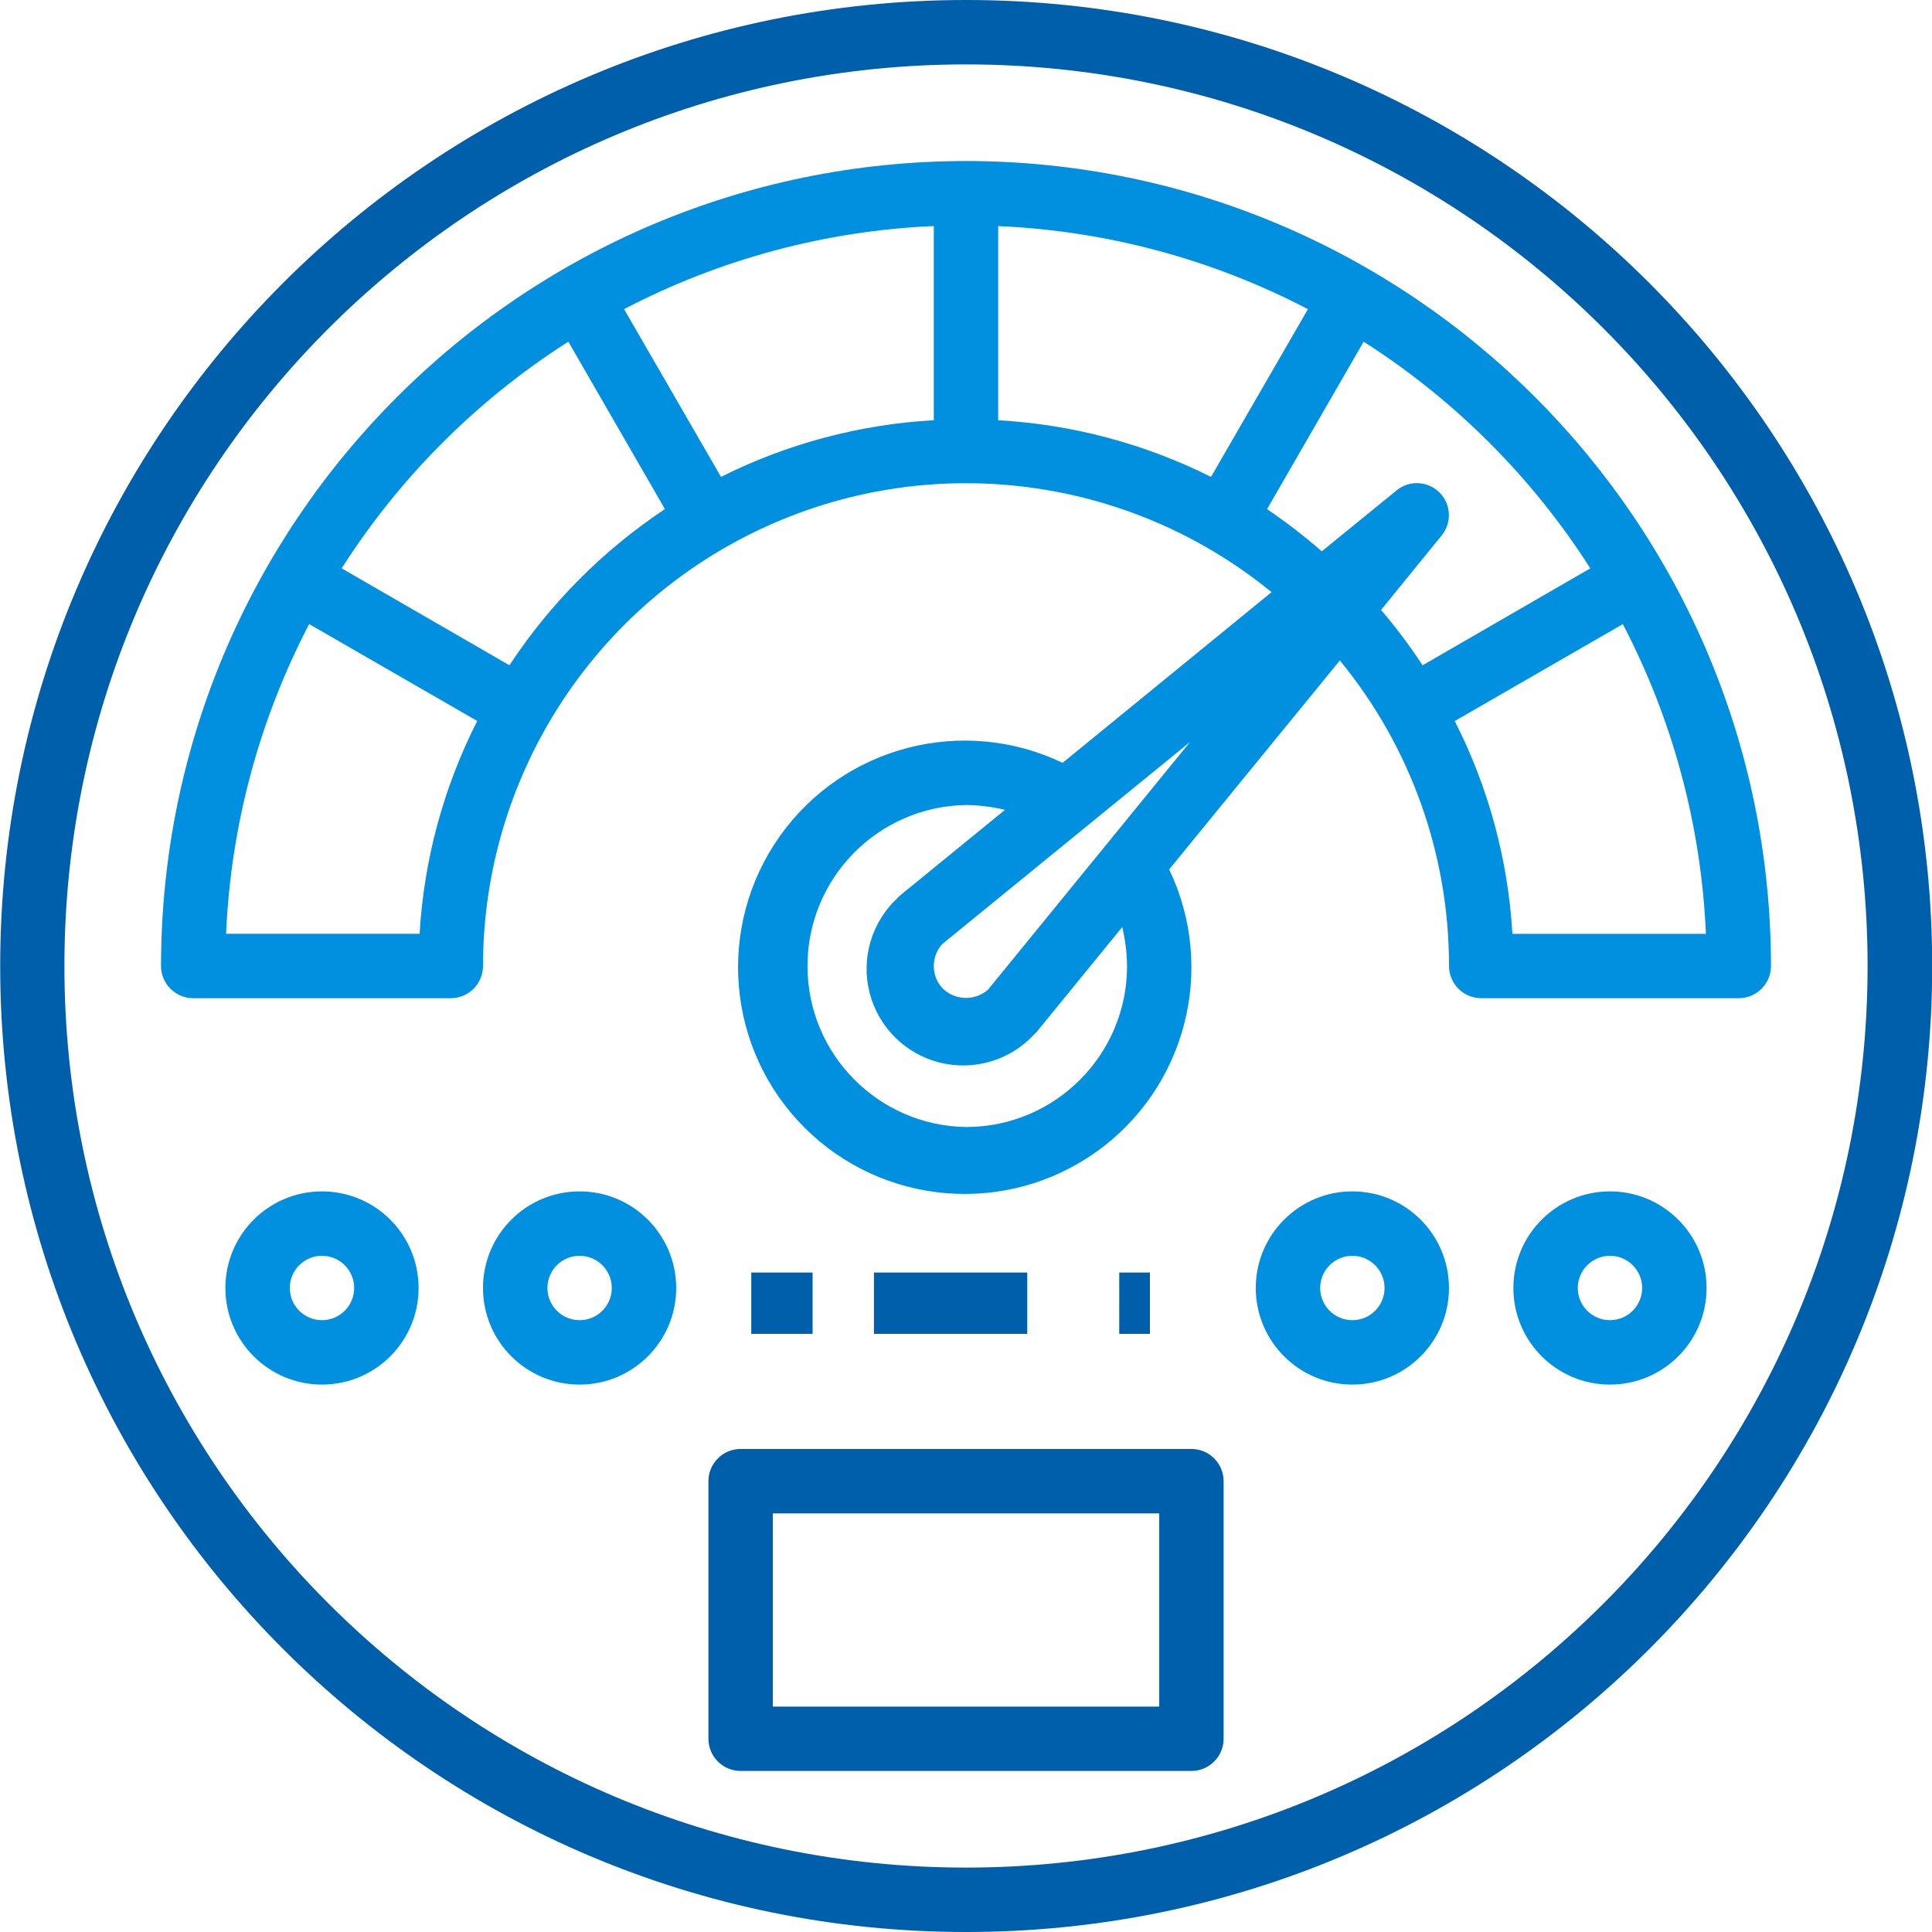
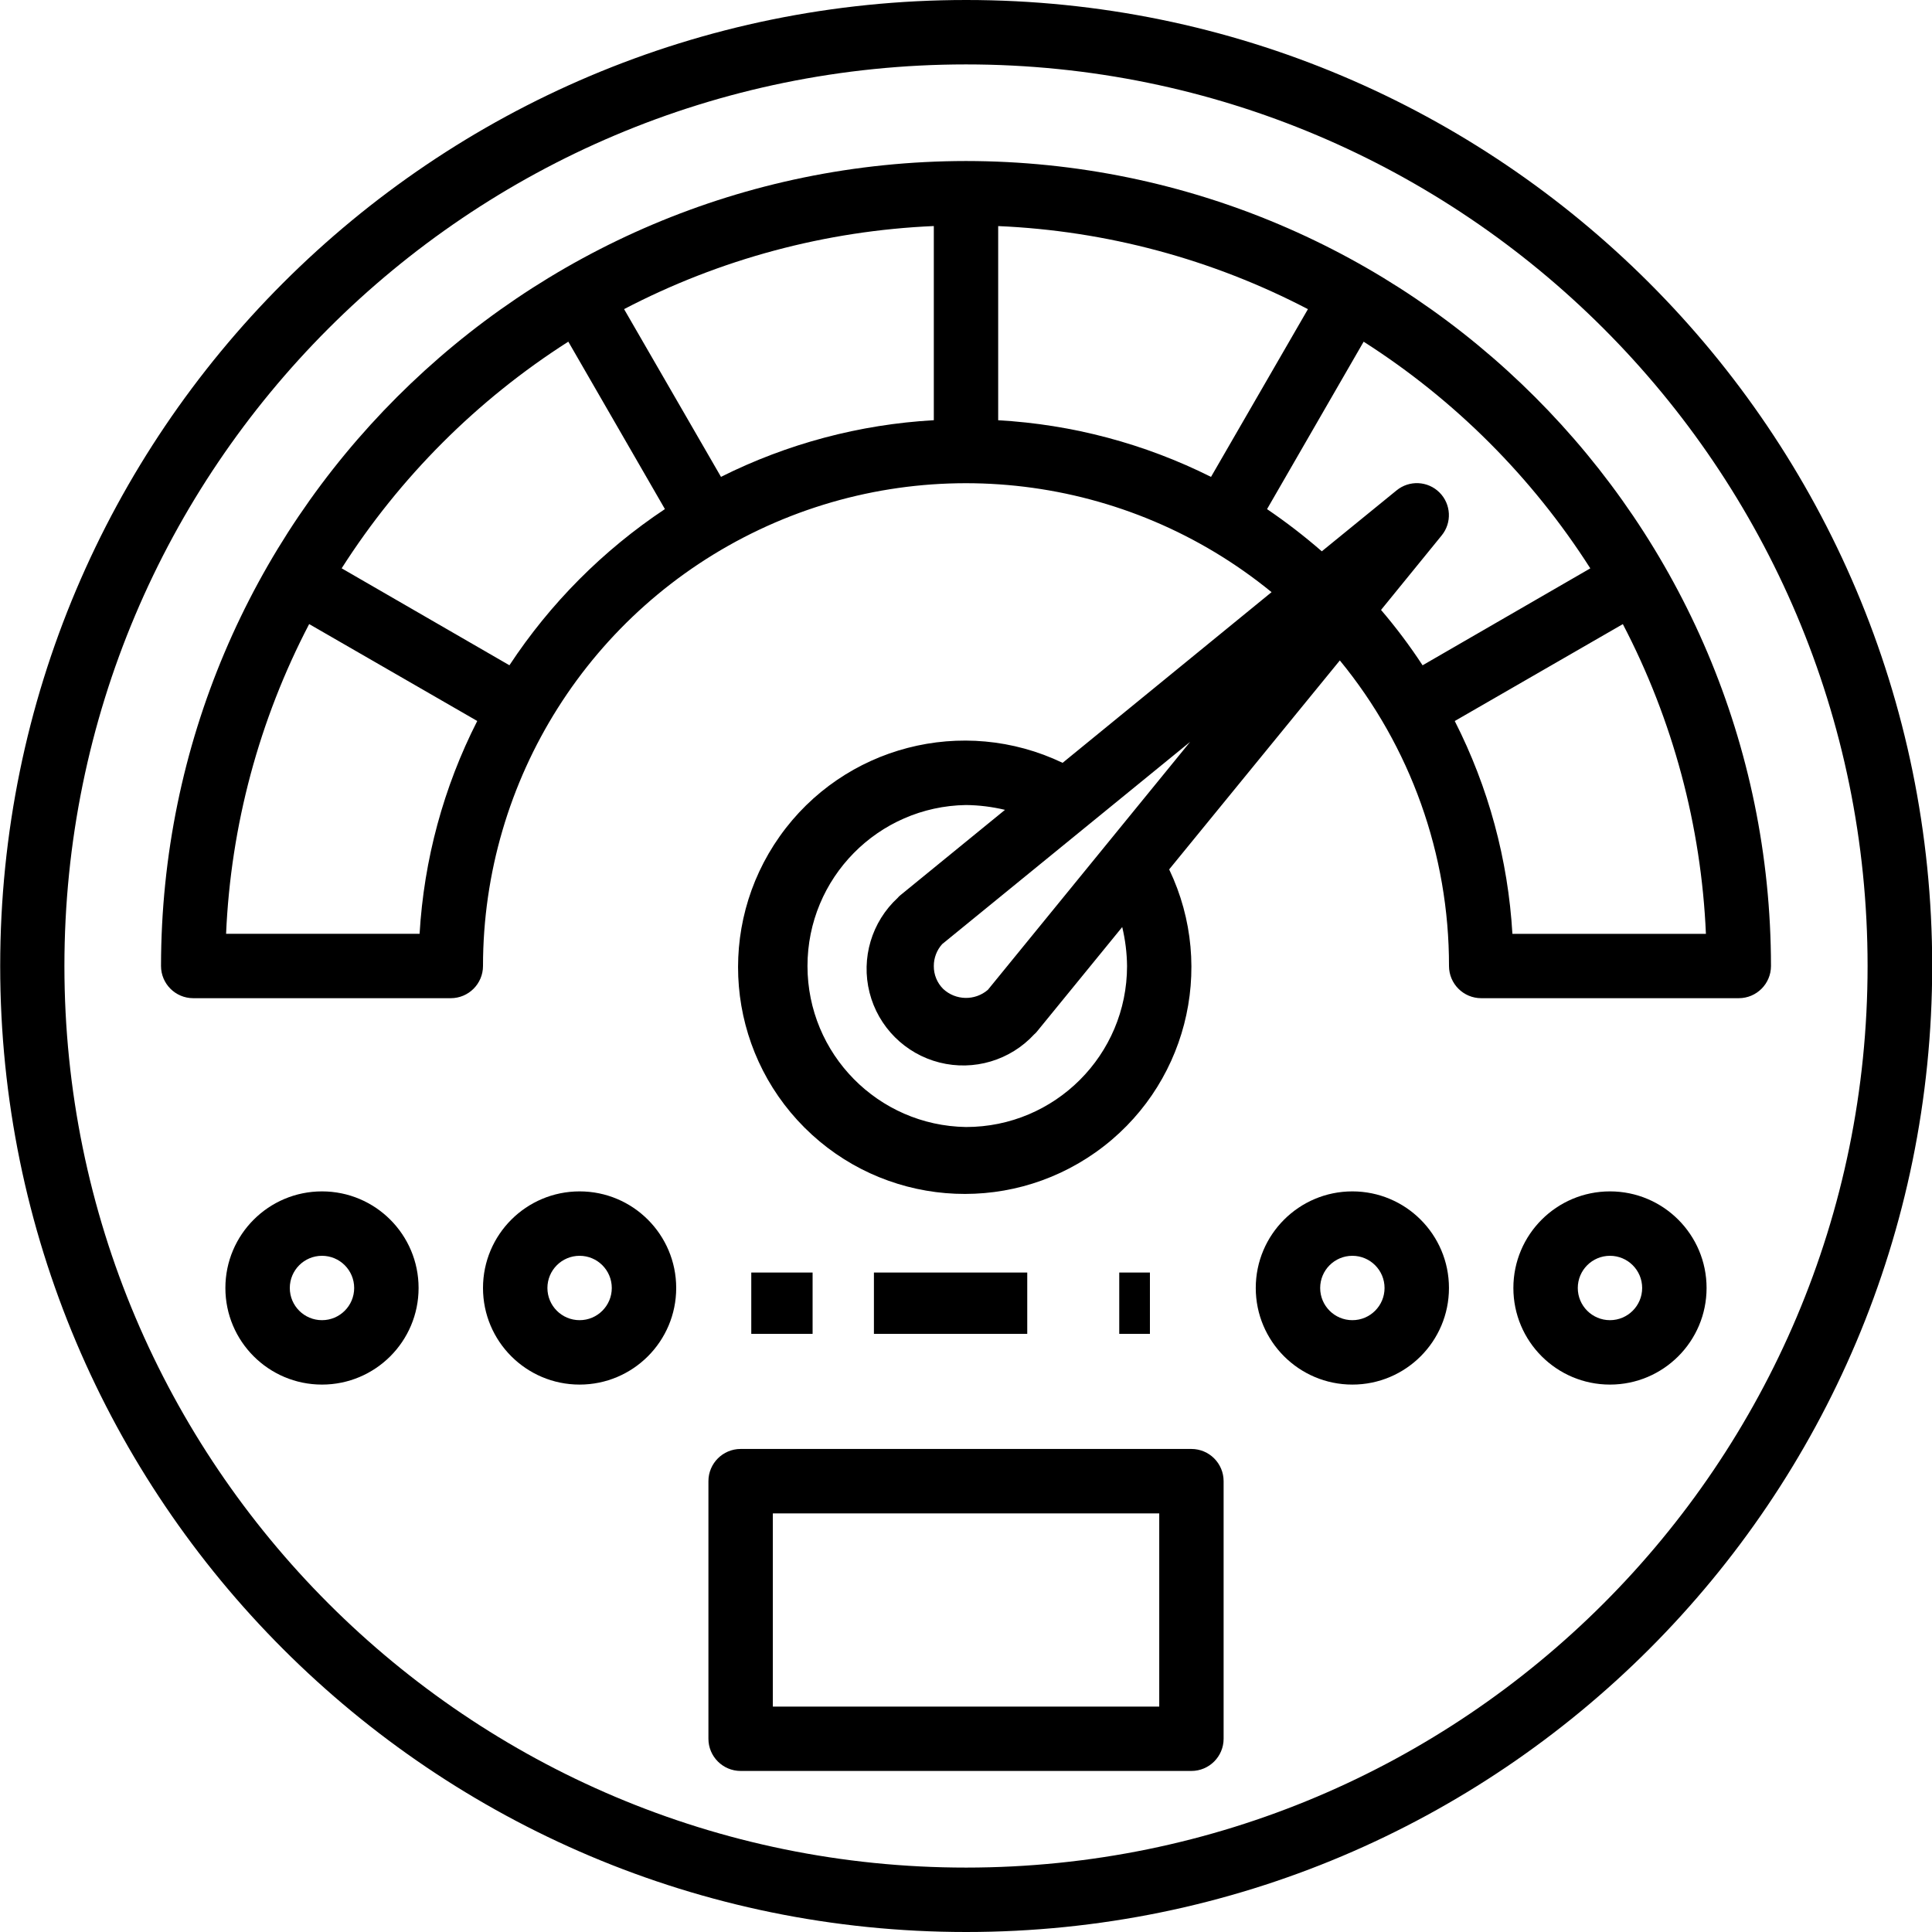
<svg xmlns="http://www.w3.org/2000/svg" width="50" height="50" viewBox="0 0 50 50">
-   <defs>
-     <style>.a{fill:#005fab;}.b{fill:#0090df;}</style>
-   </defs>
  <g transform="translate(-319.995 -320)">
    <g transform="translate(319.995 320)">
      <path class="a" d="M345,320a25,25,0,1,0,25,25,25,25,0,0,0-25-25Zm0,48.333A23.333,23.333,0,1,1,368.328,345,23.333,23.333,0,0,1,345,368.333Zm0,0" transform="translate(-319.995 -320)" />
    </g>
    <path class="a" d="M464.5,590H452.833a.834.834,0,0,0-.833.833V597.5a.834.834,0,0,0,.833.833H464.5a.834.834,0,0,0,.833-.833v-6.667A.834.834,0,0,0,464.5,590Zm-.833,6.667h-10v-5h10Zm0,0" transform="translate(-113.671 -232.501)" />
    <path class="b" d="M370.833,350A20.852,20.852,0,0,0,350,370.833a.834.834,0,0,0,.833.833H357.5a.834.834,0,0,0,.833-.833,12.5,12.5,0,0,1,20.408-9.675l-5.408,4.417a5.866,5.866,0,1,0,2.758,2.758l4.417-5.408a12.437,12.437,0,0,1,2.825,7.908.834.834,0,0,0,.833.833h6.667a.834.834,0,0,0,.833-.833A20.852,20.852,0,0,0,370.833,350Zm-14.141,20h-5.008a19.106,19.106,0,0,1,2.15-8.016l4.35,2.508A13.943,13.943,0,0,0,356.692,370Zm2.325-6.95-4.342-2.509a19.225,19.225,0,0,1,5.866-5.866l2.5,4.333a14.3,14.3,0,0,0-4.024,4.042ZM370,356.708a14.073,14.073,0,0,0-5.508,1.466l-2.508-4.341a19.106,19.106,0,0,1,8.016-2.15ZM370.833,375a4.167,4.167,0,0,1,0-8.333,4.548,4.548,0,0,1,1.009.125l-2.717,2.217a.4.4,0,0,0-.058.059A2.5,2.5,0,1,0,372.6,372.6a.4.4,0,0,0,.059-.058l2.217-2.717a4.545,4.545,0,0,1,.125,1.009A4.166,4.166,0,0,1,370.833,375Zm.566-3.55a.868.868,0,0,1-1.158-.025.825.825,0,0,1-.241-.592.844.844,0,0,1,.216-.566l6.417-5.234Zm.267-14.741v-5.025a19.106,19.106,0,0,1,8.016,2.15l-2.508,4.341a14.073,14.073,0,0,0-5.508-1.466Zm10.983,6.342a13.929,13.929,0,0,0-1.075-1.433l1.567-1.925a.829.829,0,0,0-1.167-1.167l-1.933,1.575a14.972,14.972,0,0,0-1.417-1.092l2.5-4.333a19.224,19.224,0,0,1,5.866,5.866Zm2.325,6.95a13.943,13.943,0,0,0-1.492-5.508l4.35-2.508a19.107,19.107,0,0,1,2.15,8.016Zm0,0" transform="translate(-25.838 -25.833)" />
    <path class="b" d="M556.5,542a2.5,2.5,0,1,0,2.5,2.5,2.5,2.5,0,0,0-2.5-2.5Zm0,3.333a.833.833,0,1,1,.833-.833.833.833,0,0,1-.833.833Zm0,0" transform="translate(-201.506 -191.167)" />
    <path class="b" d="M604.5,542a2.5,2.5,0,1,0,2.5,2.5,2.5,2.5,0,0,0-2.5-2.5Zm0,3.333a.833.833,0,1,1,.833-.833.834.834,0,0,1-.833.833Zm0,0" transform="translate(-242.839 -191.167)" />
    <path class="b" d="M412.5,542a2.5,2.5,0,1,0,2.5,2.5,2.5,2.5,0,0,0-2.5-2.5Zm0,3.333a.833.833,0,1,1,.833-.833.833.833,0,0,1-.833.833Zm0,0" transform="translate(-77.505 -191.167)" />
    <path class="b" d="M364.5,542a2.5,2.5,0,1,0,2.5,2.5,2.5,2.5,0,0,0-2.5-2.5Zm0,3.333a.833.833,0,1,1,.833-.833.833.833,0,0,1-.833.833Zm0,0" transform="translate(-36.172 -191.167)" />
    <rect class="a" width="1.587" height="1.587" transform="translate(339.438 352.933)" />
    <rect class="a" width="3.968" height="1.587" transform="translate(342.612 352.933)" />
    <rect class="a" width="0.794" height="1.587" transform="translate(348.961 352.933)" />
  </g>
</svg>
